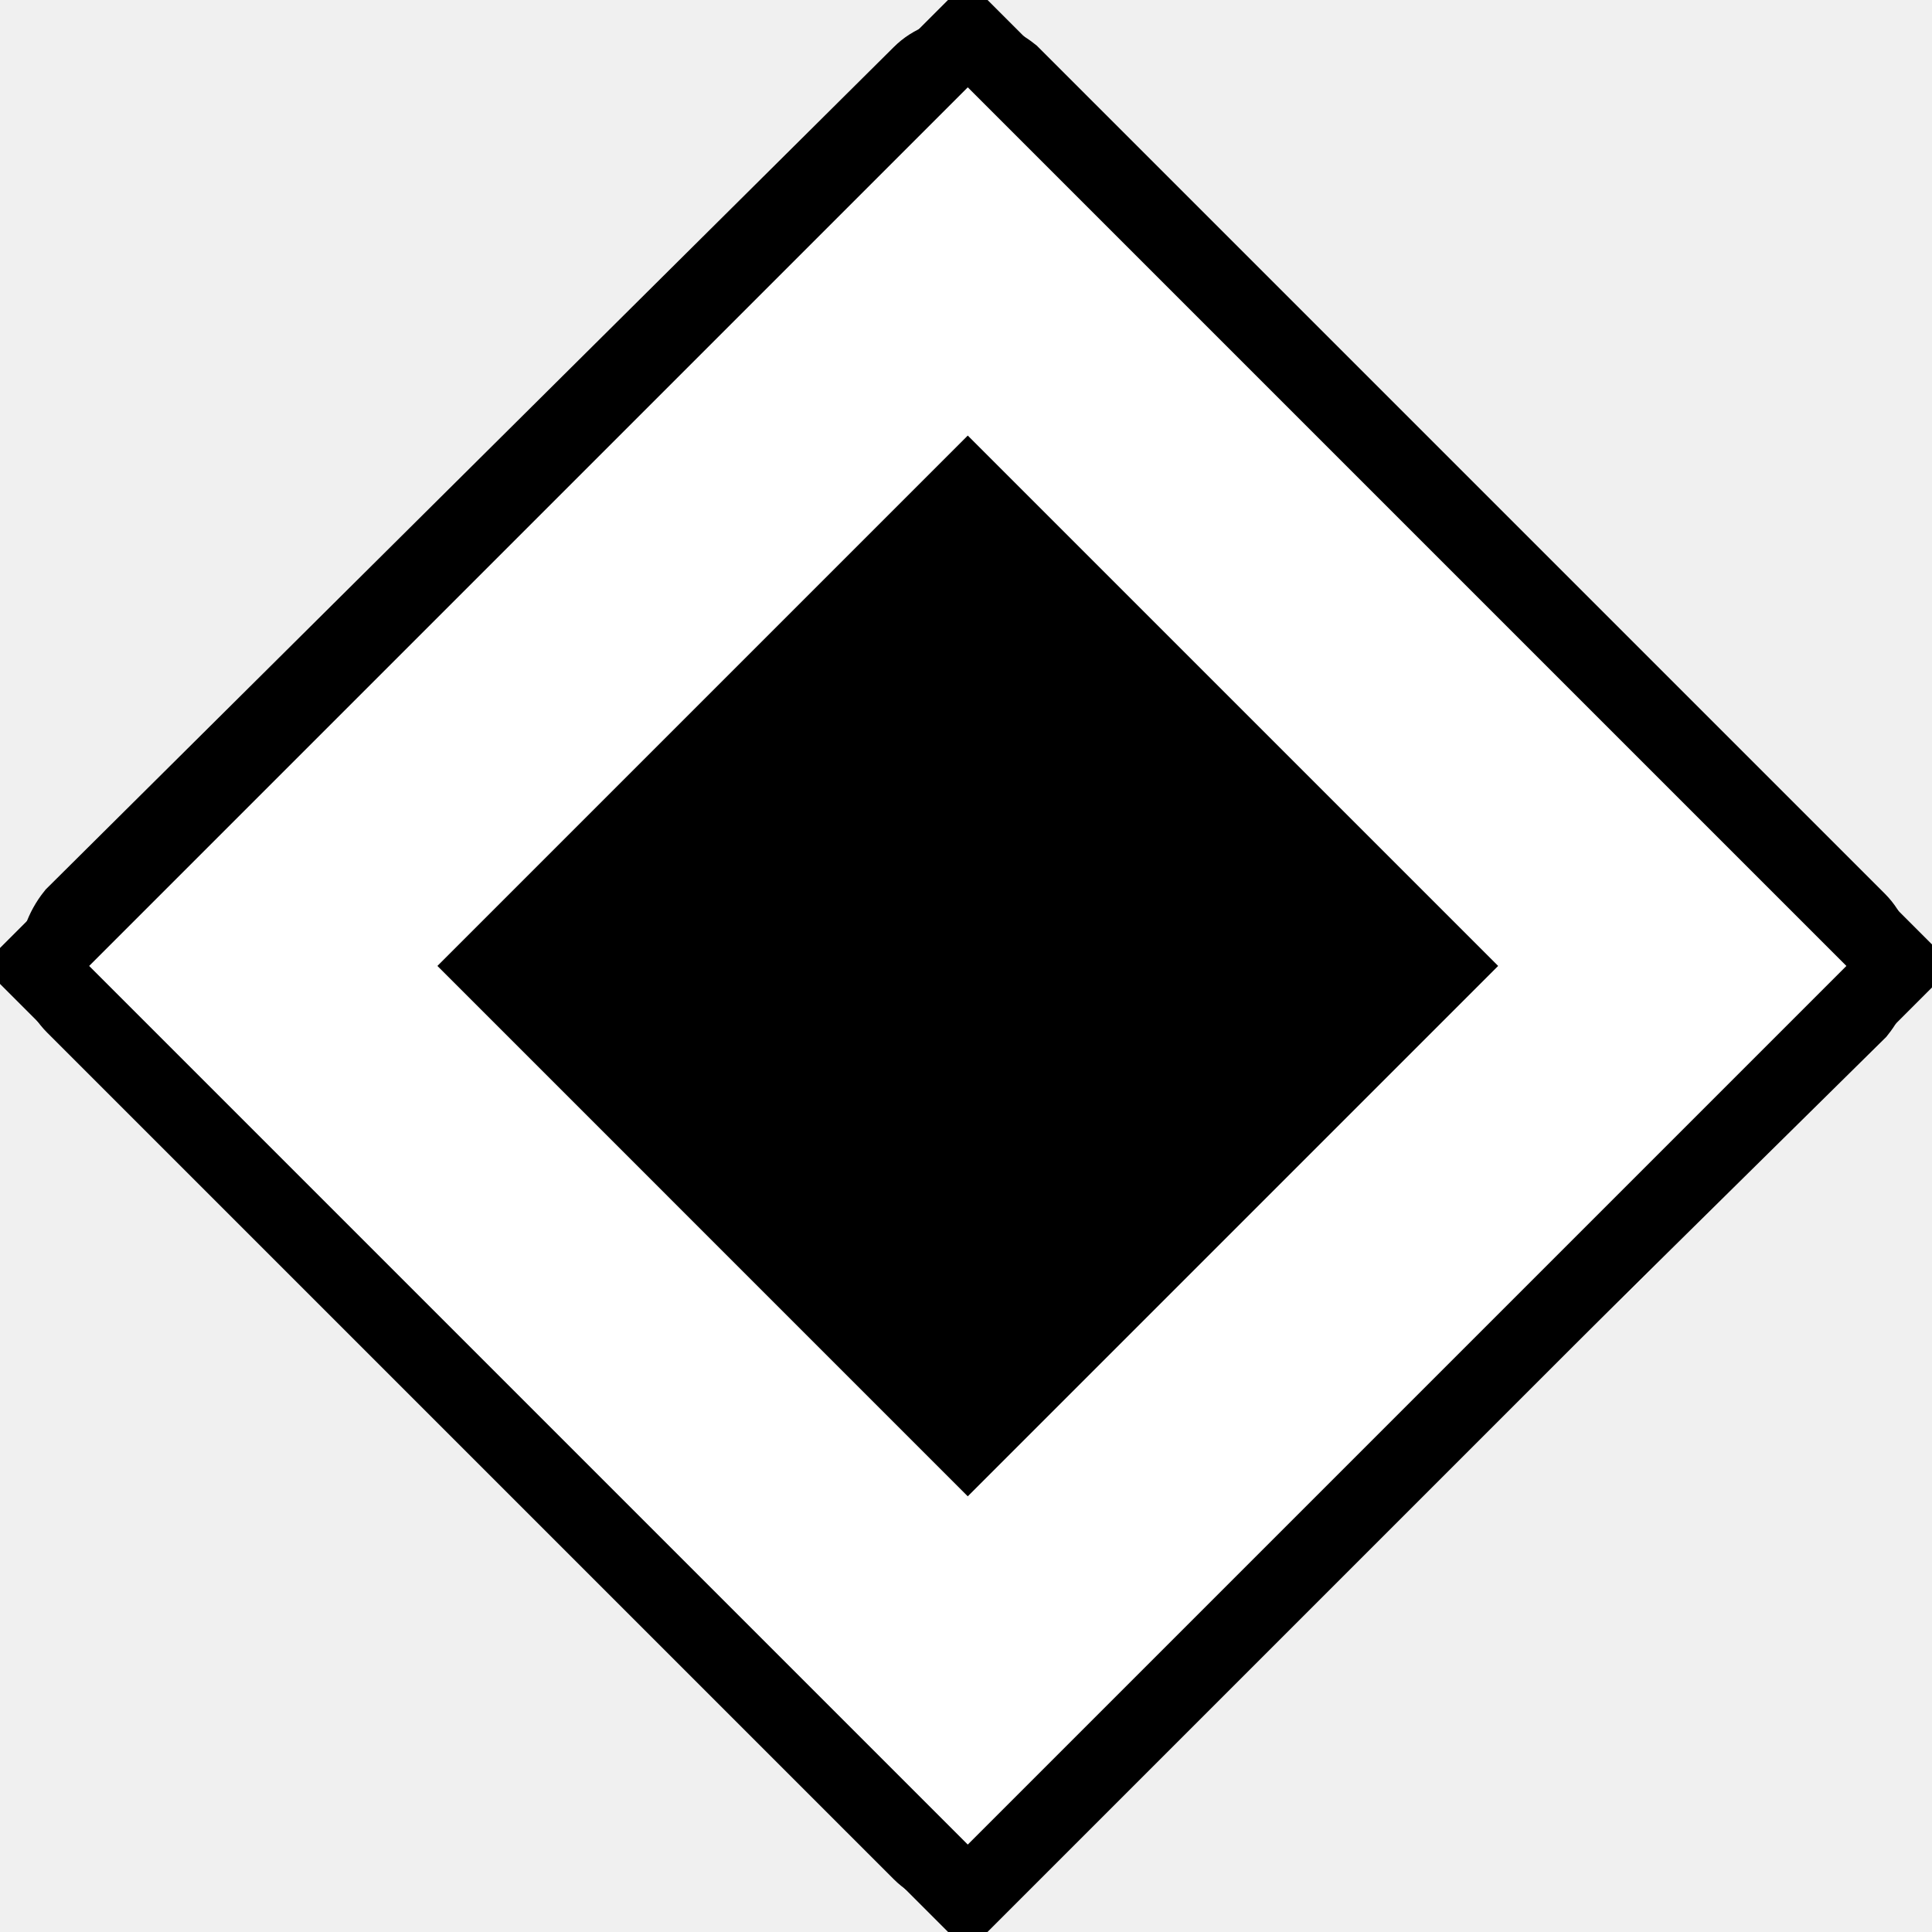
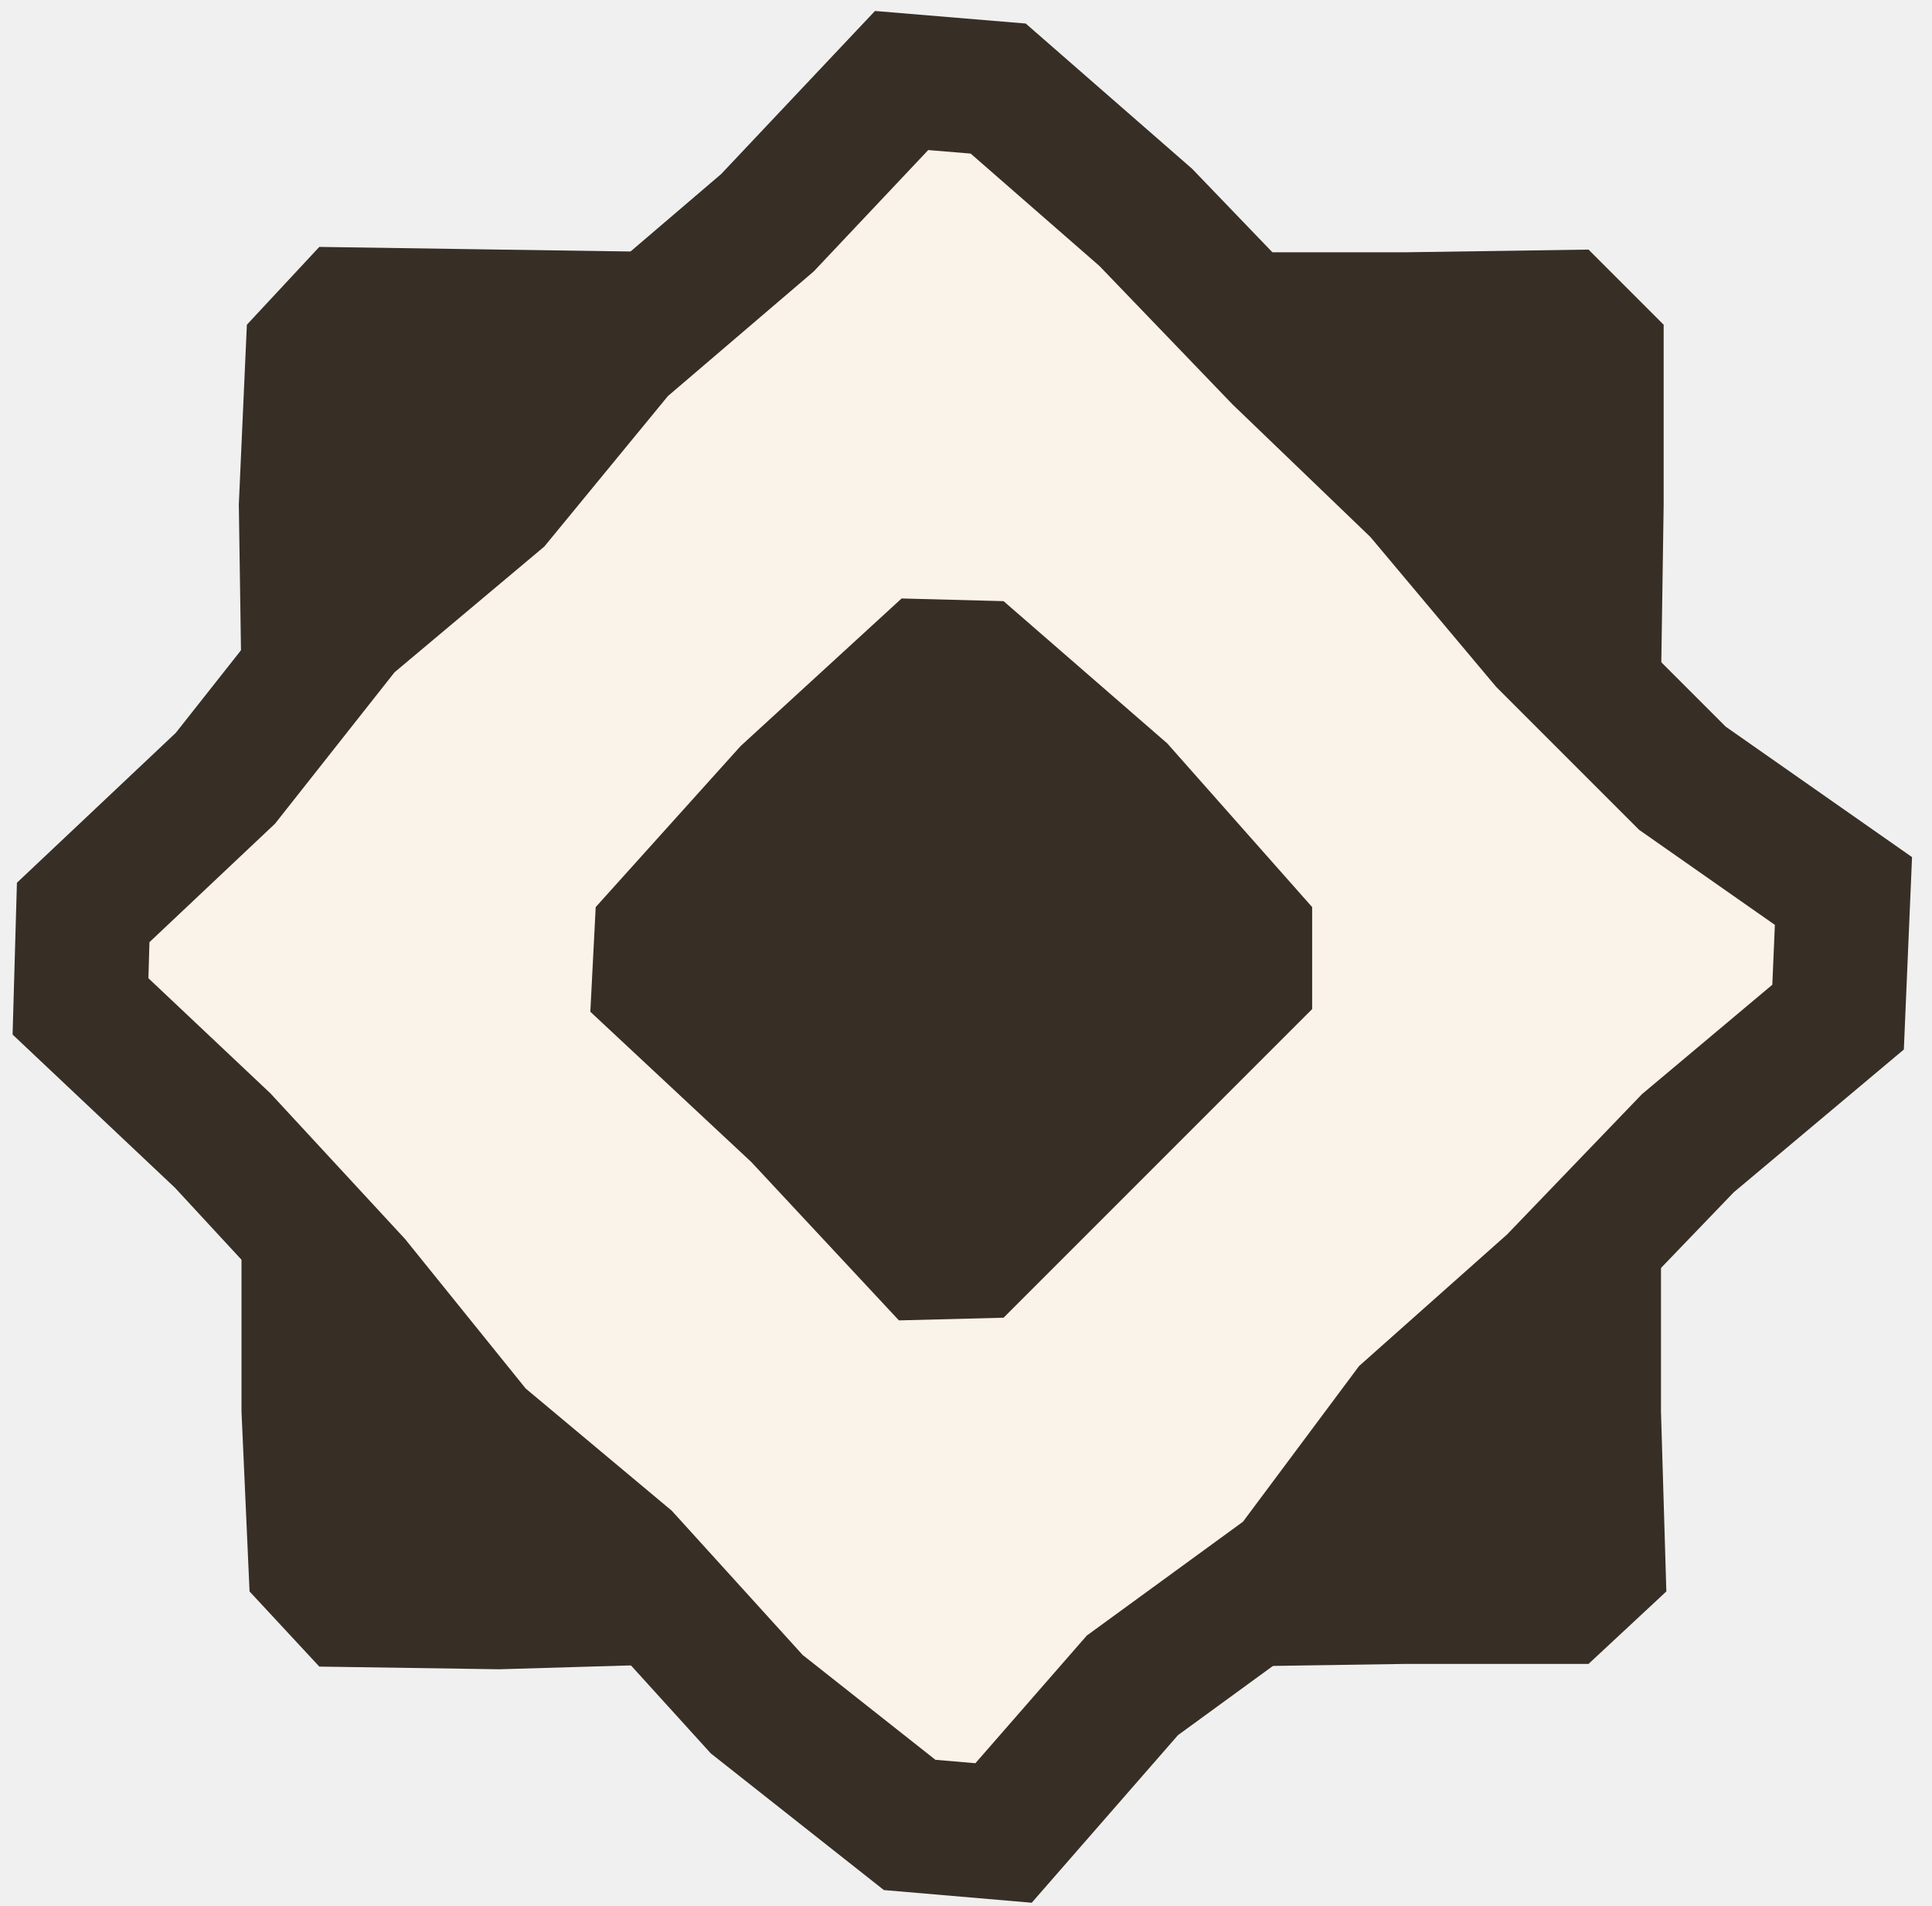
- <svg xmlns="http://www.w3.org/2000/svg" version="1.1" x="0px" y="0px" viewBox="0 0 34 34" style="enable-background:new 0 0 34 34;" xml:space="preserve">
-   <style type="text/css">
- 	.st0{fill:#FFFFFF;}
- 	.st1{fill:none;stroke:#000000;stroke-width:1.333;stroke-miterlimit:10;}
- 	.st2{display:none;stroke:#000000;stroke-width:1.333;stroke-miterlimit:10;}
- 	.st3{fill:#FFFFFF;stroke:#000000;stroke-width:1.333;stroke-miterlimit:10;}
- 	.st4{display:none;}
- 	.st5{display:inline;}
- 	.st6{fill:#C6FF00;}
- </style>
-   <g id="Layer_1">
-     <path class="st0" d="M16.2,32.6L1.3,17.7c-0.4-0.4-0.4-1.1,0-1.6L16.2,1.3c0.4-0.4,1.1-0.4,1.6,0l14.9,14.9c0.4,0.4,0.4,1.1,0,1.6   l-15,14.8C17.3,33,16.6,33,16.2,32.6z" />
-     <path class="st1" d="M16.2,32.6L1.3,17.7c-0.4-0.4-0.4-1.1,0-1.6L16.2,1.3c0.4-0.4,1.1-0.4,1.6,0l14.9,14.9c0.4,0.4,0.4,1.1,0,1.6   l-15,14.8C17.3,33,16.6,33,16.2,32.6z" />
-     <rect x="5.4" y="5.4" class="st2" width="23.2" height="23.2" />
-     <rect x="5.4" y="5.4" transform="matrix(0.7071 -0.7071 0.7071 0.7071 -7.0102 16.999)" class="st3" width="23.2" height="23.2" />
-     <rect x="10.4" y="10.4" transform="matrix(0.7071 -0.7071 0.7071 0.7071 -7.0102 16.999)" width="13.2" height="13.2" />
-   </g>
-   <g id="Layer_2" class="st4">
-     <g class="st5">
-       <polygon class="st0" points="24.3,34 9.7,25.1 9.7,0 24.3,0   " />
-     </g>
-   </g>
-   <g id="Layer_3" class="st4">
-     <g class="st5">
-       <polygon class="st6" points="34,34 19.4,25.1 19.4,0 34,0   " />
-     </g>
-     <g class="st5">
-       <polygon class="st6" points="14.6,22.4 0,13.5 0,-11.6 14.6,-11.6   " />
-     </g>
-   </g>
+ <svg xmlns="http://www.w3.org/2000/svg" fill="#faf3e9" viewBox="0 0 72 71">
+   <path fill="#372E25" d="m9 25.5-.1-6.7.3-6.7 2.7-2.9 6.7.1 6.8.1m0 52.6-6.8.2-6.7-.1-2.6-2.8L9 52.6v-6.7m52.9 0V52.6l.2 6.7L59.2 62h-6.8l-6.7.1m0-52.7h6.7l6.8-.1 2.8 2.8v6.7l-.1 6.7" />
+   <path stroke="#372E25" stroke-miterlimit="10" stroke-width="5" d="m33.9 68-5.7-4.5-4.9-5.4-5.5-4.6-4.6-5.7-4.9-5.3-5.3-5 .1-3.5 5.3-5 4.5-5.7 5.6-4.7 4.6-5.6 5.5-4.7 5-5.3 3.6.3 5.5 4.8 5 5.2 5.2 5 4.7 5.6 5.1 5.1 6 4.2-.2 4.7-5.6 4.7-5 5.2-5.4 4.8-4.4 5.9-5.9 4.3-4.8 5.5-3.5-.3Z" />
+   <path fill="#372E25" d="M33.5 49.2 28 43.3l-6-5.6.2-3.9 5.4-6 6-5.5 3.8.1 6.1 5.3L48.9 33.8v3.8L43.2 43.3l-5.8 5.8-3.9.1Z" />
</svg>
